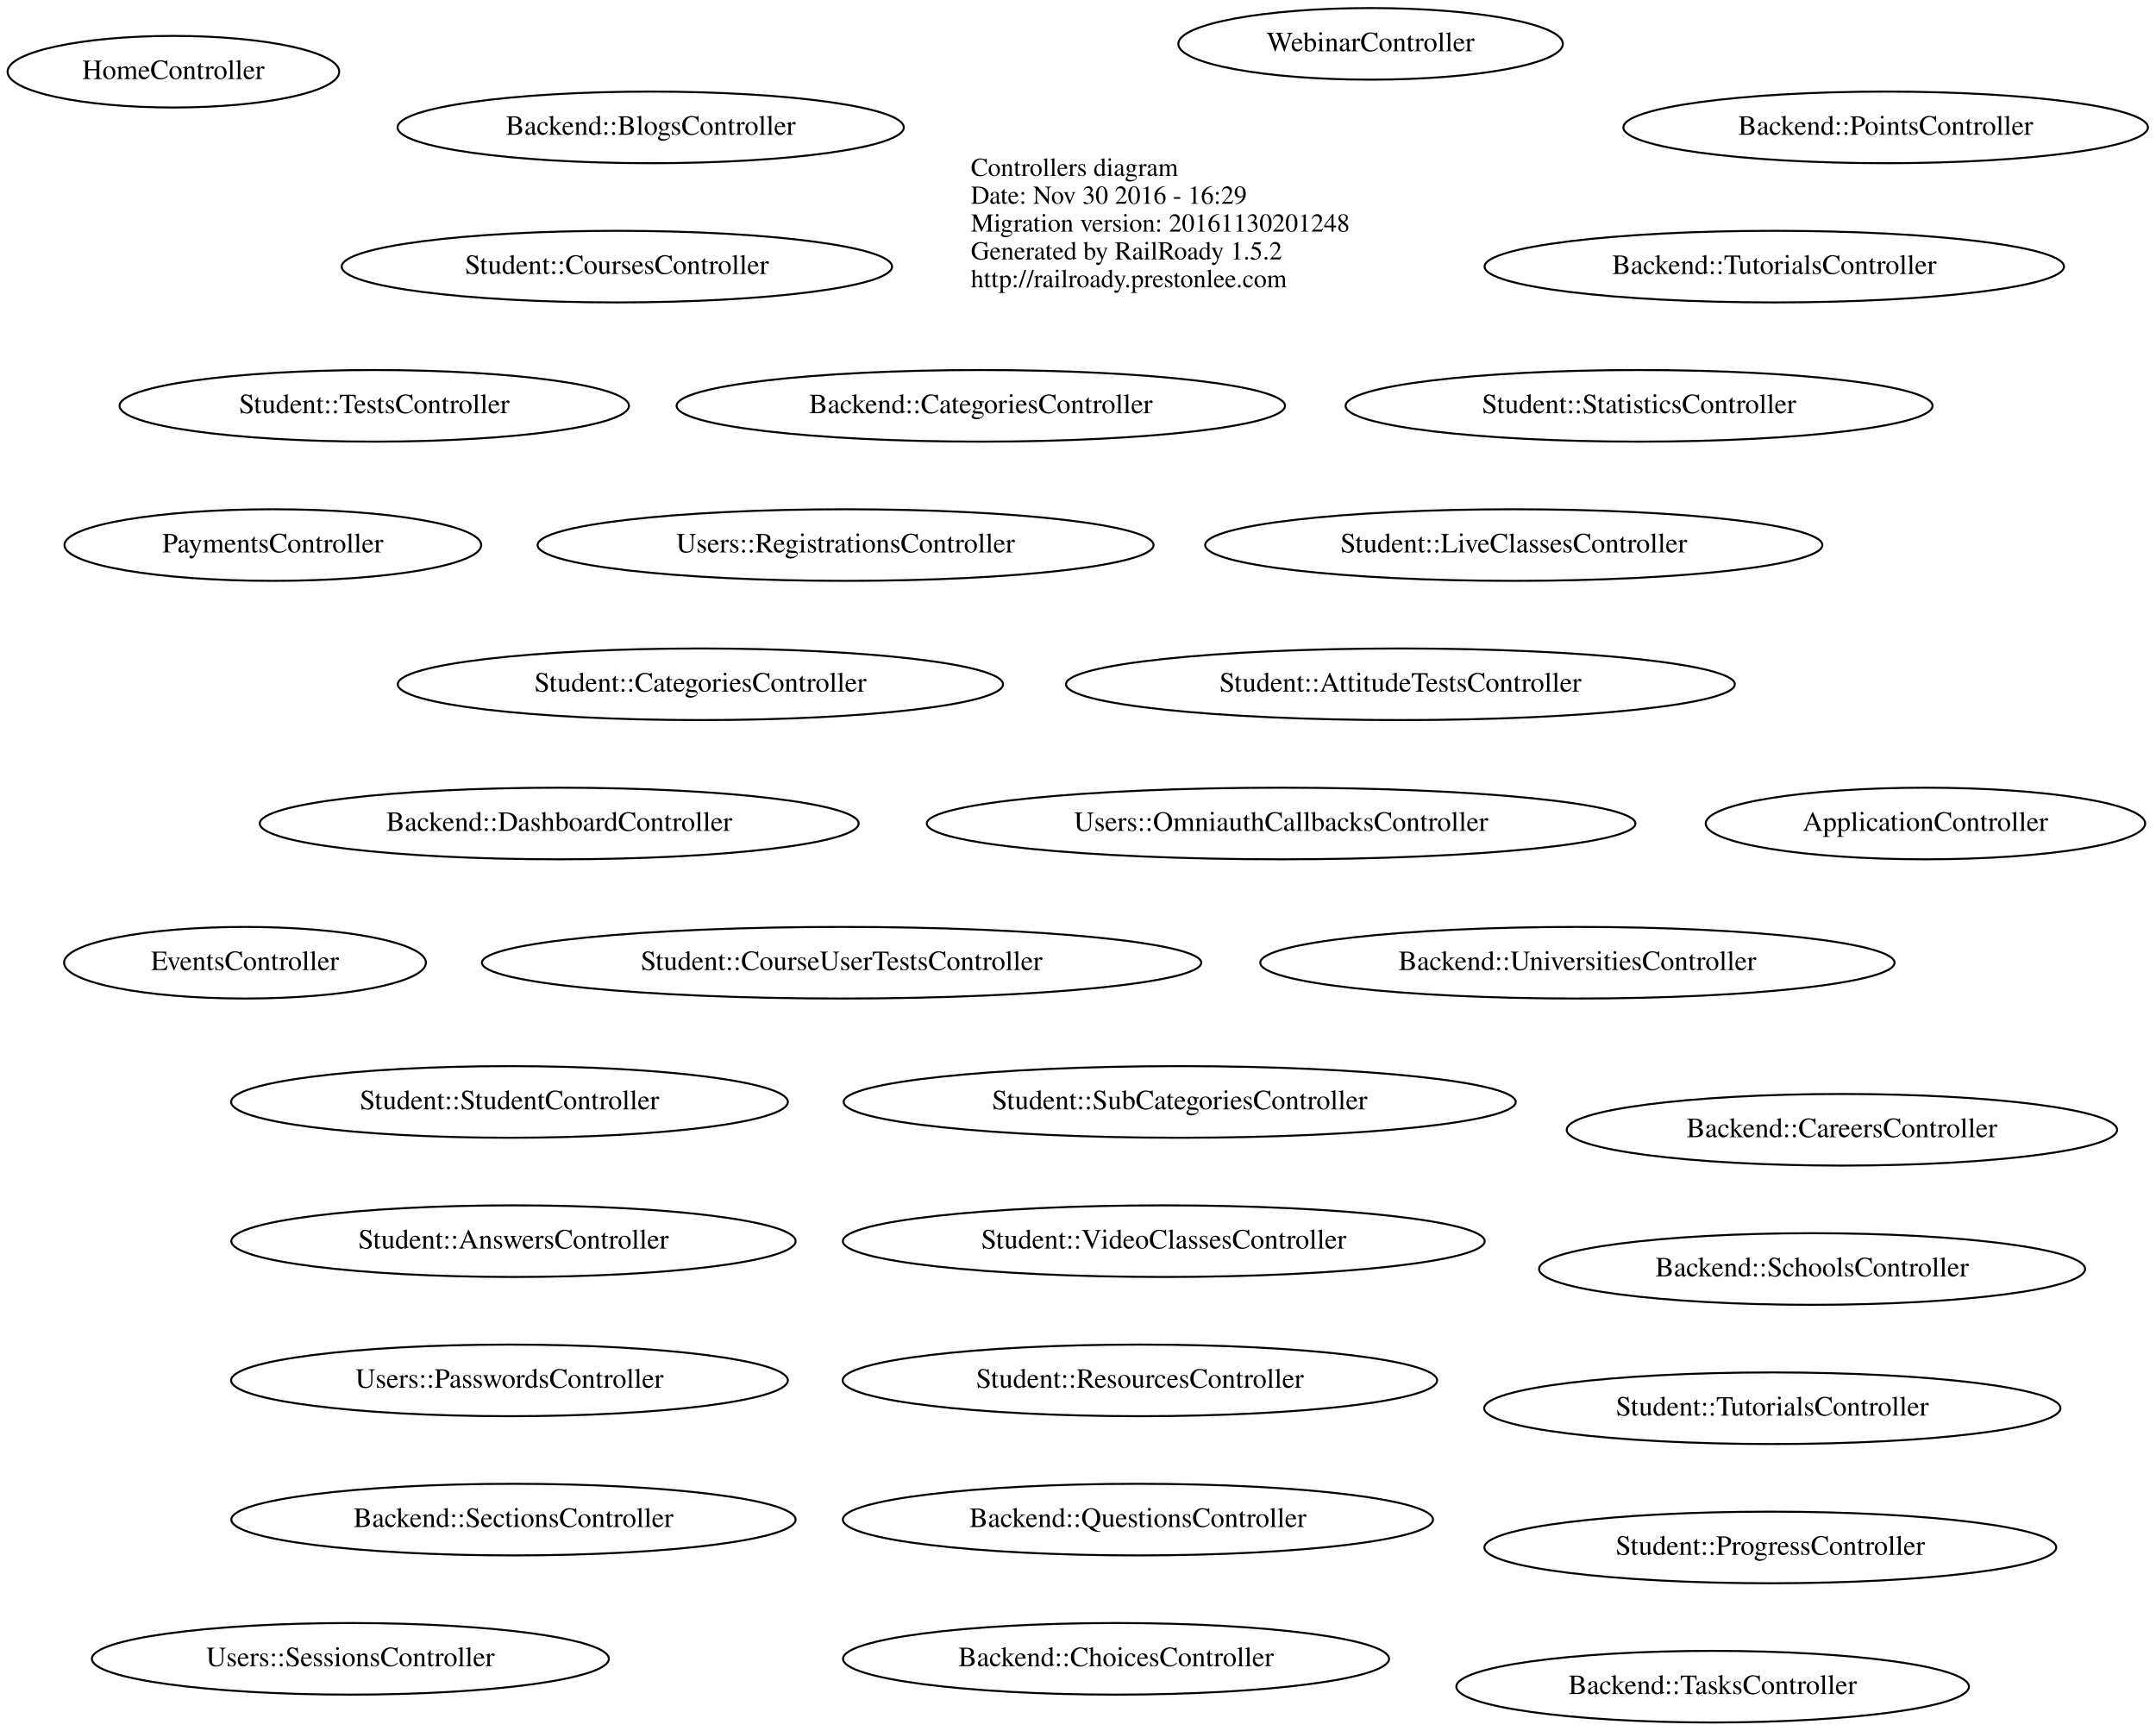
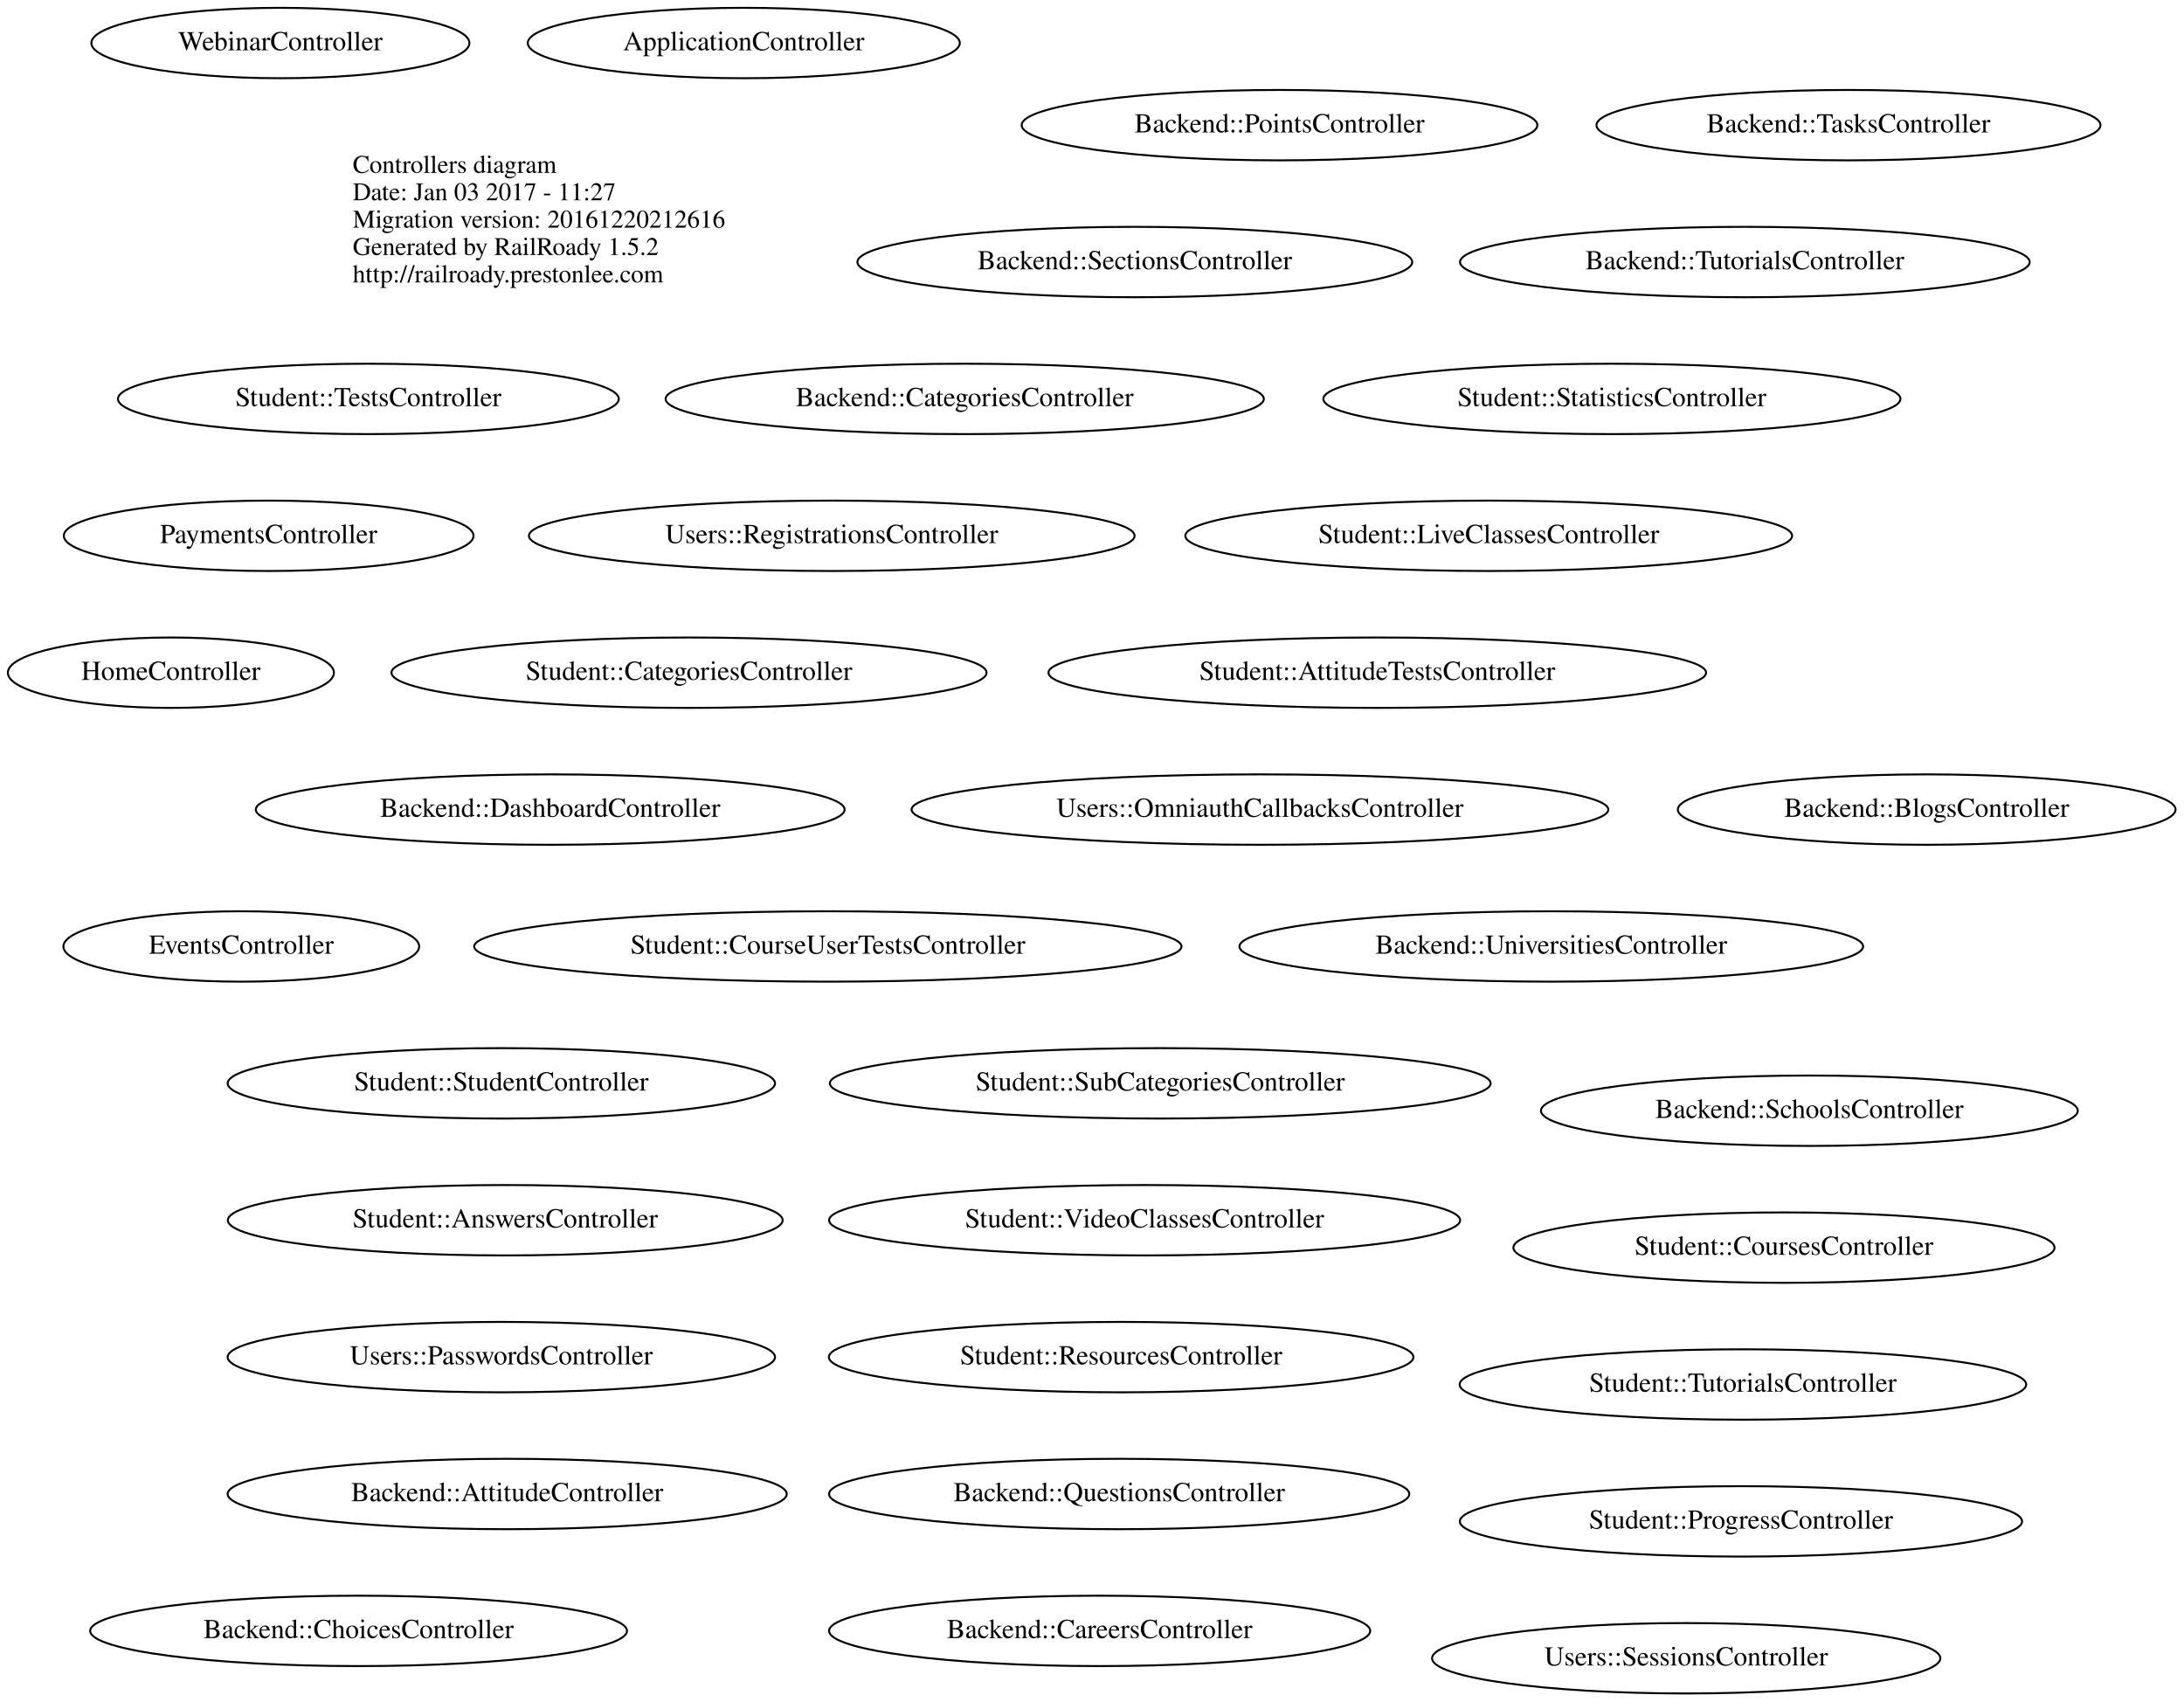
- <svg xmlns="http://www.w3.org/2000/svg" width="1084pt" height="870pt" viewBox="0.00 0.00 1084.13 870.00">
+ <svg xmlns="http://www.w3.org/2000/svg" width="1117pt" height="870pt" viewBox="0.00 0.00 1116.58 870.00">
  <g id="graph0" class="graph" transform="scale(1 1) rotate(0) translate(424.193 474)">
-     <polygon fill="none" stroke="none" points="-424.193,396 -424.193,-474 659.938,-474 659.938,396 -424.193,396" />
+     <polygon fill="none" stroke="none" points="-424.193,396 -424.193,-474 692.389,-474 692.389,396 -424.193,396" />
    <g id="node1" class="node">
-       <text text-anchor="start" x="64" y="-385.6" font-family="Times,serif" font-size="13.00">Controllers diagram</text>
-       <text text-anchor="start" x="64" y="-371.6" font-family="Times,serif" font-size="13.00">Date: Nov 30 2016 - 16:29</text>
-       <text text-anchor="start" x="64" y="-357.6" font-family="Times,serif" font-size="13.00">Migration version: 20161130201248</text>
-       <text text-anchor="start" x="64" y="-343.6" font-family="Times,serif" font-size="13.00">Generated by RailRoady 1.5.2</text>
-       <text text-anchor="start" x="64" y="-329.6" font-family="Times,serif" font-size="13.00">http://railroady.prestonlee.com</text>
+       <text text-anchor="start" x="-244" y="-385.6" font-family="Times,serif" font-size="13.00">Controllers diagram</text>
+       <text text-anchor="start" x="-244" y="-371.6" font-family="Times,serif" font-size="13.00">Date: Jan 03 2017 - 11:27</text>
+       <text text-anchor="start" x="-244" y="-357.6" font-family="Times,serif" font-size="13.00">Migration version: 20161220212616</text>
+       <text text-anchor="start" x="-244" y="-343.6" font-family="Times,serif" font-size="13.00">Generated by RailRoady 1.5.2</text>
+       <text text-anchor="start" x="-244" y="-329.6" font-family="Times,serif" font-size="13.00">http://railroady.prestonlee.com</text>
    </g>
    <g id="node2" class="node">
-       <ellipse fill="none" stroke="black" cx="-337" cy="-438" rx="83.386" ry="18" />
-       <text text-anchor="middle" x="-337" y="-434.3" font-family="Times,serif" font-size="14.00">HomeController</text>
+       <ellipse fill="none" stroke="black" cx="-337" cy="-130" rx="83.386" ry="18" />
+       <text text-anchor="middle" x="-337" y="-126.3" font-family="Times,serif" font-size="14.00">HomeController</text>
    </g>
    <g id="node3" class="node">
      <ellipse fill="none" stroke="black" cx="-301" cy="10" rx="90.984" ry="18" />
      <text text-anchor="middle" x="-301" y="13.7" font-family="Times,serif" font-size="14.00">EventsController</text>
    </g>
    <g id="node4" class="node">
      <ellipse fill="none" stroke="black" cx="-1" cy="10" rx="180.868" ry="18" />
      <text text-anchor="middle" x="-1" y="13.7" font-family="Times,serif" font-size="14.00">Student::CourseUserTestsController</text>
    </g>
    <g id="node5" class="node">
      <ellipse fill="none" stroke="black" cx="-236" cy="-270" rx="128.077" ry="18" />
      <text text-anchor="middle" x="-236" y="-266.3" font-family="Times,serif" font-size="14.00">Student::TestsController</text>
    </g>
    <g id="node6" class="node">
      <ellipse fill="none" stroke="black" cx="466" cy="304" rx="143.775" ry="18" />
      <text text-anchor="middle" x="466" y="307.7" font-family="Times,serif" font-size="14.00">Student::ProgressController</text>
    </g>
    <g id="node7" class="node">
      <ellipse fill="none" stroke="black" cx="337" cy="-200" rx="155.173" ry="18" />
      <text text-anchor="middle" x="337" y="-196.3" font-family="Times,serif" font-size="14.00">Student::LiveClassesController</text>
    </g>
    <g id="node8" class="node">
      <ellipse fill="none" stroke="black" cx="-72" cy="-130" rx="152.173" ry="18" />
      <text text-anchor="middle" x="-72" y="-126.3" font-family="Times,serif" font-size="14.00">Student::CategoriesController</text>
    </g>
    <g id="node9" class="node">
      <ellipse fill="none" stroke="black" cx="149" cy="220" rx="149.473" ry="18" />
      <text text-anchor="middle" x="149" y="223.7" font-family="Times,serif" font-size="14.00">Student::ResourcesController</text>
    </g>
    <g id="node10" class="node">
      <ellipse fill="none" stroke="black" cx="169" cy="80" rx="168.97" ry="18" />
      <text text-anchor="middle" x="169" y="83.7" font-family="Times,serif" font-size="14.00">Student::SubCategoriesController</text>
    </g>
    <g id="node11" class="node">
      <ellipse fill="none" stroke="black" cx="280" cy="-130" rx="168.17" ry="18" />
      <text text-anchor="middle" x="280" y="-126.3" font-family="Times,serif" font-size="14.00">Student::AttitudeTestsController</text>
    </g>
    <g id="node12" class="node">
-       <ellipse fill="none" stroke="black" cx="-114" cy="-340" rx="138.375" ry="18" />
-       <text text-anchor="middle" x="-114" y="-336.3" font-family="Times,serif" font-size="14.00">Student::CoursesController</text>
+       <ellipse fill="none" stroke="black" cx="488" cy="164" rx="138.375" ry="18" />
+       <text text-anchor="middle" x="488" y="167.7" font-family="Times,serif" font-size="14.00">Student::CoursesController</text>
    </g>
    <g id="node13" class="node">
      <ellipse fill="none" stroke="black" cx="467" cy="234" rx="144.874" ry="18" />
      <text text-anchor="middle" x="467" y="237.7" font-family="Times,serif" font-size="14.00">Student::TutorialsController</text>
    </g>
    <g id="node14" class="node">
      <ellipse fill="none" stroke="black" cx="-168" cy="80" rx="139.976" ry="18" />
      <text text-anchor="middle" x="-168" y="83.7" font-family="Times,serif" font-size="14.00">Student::StudentController</text>
    </g>
    <g id="node15" class="node">
      <ellipse fill="none" stroke="black" cx="400" cy="-270" rx="147.574" ry="18" />
      <text text-anchor="middle" x="400" y="-266.3" font-family="Times,serif" font-size="14.00">Student::StatisticsController</text>
    </g>
    <g id="node16" class="node">
      <ellipse fill="none" stroke="black" cx="161" cy="150" rx="161.372" ry="18" />
      <text text-anchor="middle" x="161" y="153.7" font-family="Times,serif" font-size="14.00">Student::VideoClassesController</text>
    </g>
    <g id="node17" class="node">
      <ellipse fill="none" stroke="black" cx="-166" cy="150" rx="141.875" ry="18" />
      <text text-anchor="middle" x="-166" y="153.7" font-family="Times,serif" font-size="14.00">Student::AnswersController</text>
    </g>
    <g id="node18" class="node">
-       <ellipse fill="none" stroke="black" cx="265" cy="-452" rx="96.683" ry="18" />
-       <text text-anchor="middle" x="265" y="-448.3" font-family="Times,serif" font-size="14.00">WebinarController</text>
+       <ellipse fill="none" stroke="black" cx="-281" cy="-452" rx="96.683" ry="18" />
+       <text text-anchor="middle" x="-281" y="-448.3" font-family="Times,serif" font-size="14.00">WebinarController</text>
    </g>
    <g id="node19" class="node">
-       <ellipse fill="none" stroke="black" cx="-248" cy="360" rx="129.977" ry="18" />
-       <text text-anchor="middle" x="-248" y="363.7" font-family="Times,serif" font-size="14.00">Users::SessionsController</text>
+       <ellipse fill="none" stroke="black" cx="438" cy="374" rx="129.977" ry="18" />
+       <text text-anchor="middle" x="438" y="377.7" font-family="Times,serif" font-size="14.00">Users::SessionsController</text>
    </g>
    <g id="node20" class="node">
      <ellipse fill="none" stroke="black" cx="220" cy="-60" rx="178.168" ry="18" />
      <text text-anchor="middle" x="220" y="-56.3" font-family="Times,serif" font-size="14.00">Users::OmniauthCallbacksController</text>
    </g>
    <g id="node21" class="node">
      <ellipse fill="none" stroke="black" cx="1" cy="-200" rx="154.873" ry="18" />
      <text text-anchor="middle" x="1" y="-196.3" font-family="Times,serif" font-size="14.00">Users::RegistrationsController</text>
    </g>
    <g id="node22" class="node">
      <ellipse fill="none" stroke="black" cx="-168" cy="220" rx="139.976" ry="18" />
      <text text-anchor="middle" x="-168" y="223.7" font-family="Times,serif" font-size="14.00">Users::PasswordsController</text>
    </g>
    <g id="node23" class="node">
      <ellipse fill="none" stroke="black" cx="-287" cy="-200" rx="104.782" ry="18" />
      <text text-anchor="middle" x="-287" y="-196.3" font-family="Times,serif" font-size="14.00">PaymentsController</text>
    </g>
    <g id="node24" class="node">
-       <ellipse fill="none" stroke="black" cx="544" cy="-60" rx="110.48" ry="18" />
-       <text text-anchor="middle" x="544" y="-56.3" font-family="Times,serif" font-size="14.00">ApplicationController</text>
+       <ellipse fill="none" stroke="black" cx="-44" cy="-452" rx="110.48" ry="18" />
+       <text text-anchor="middle" x="-44" y="-448.3" font-family="Times,serif" font-size="14.00">ApplicationController</text>
    </g>
    <g id="node25" class="node">
-       <ellipse fill="none" stroke="black" cx="487" cy="164" rx="137.276" ry="18" />
-       <text text-anchor="middle" x="487" y="167.7" font-family="Times,serif" font-size="14.00">Backend::SchoolsController</text>
+       <ellipse fill="none" stroke="black" cx="501" cy="94" rx="137.276" ry="18" />
+       <text text-anchor="middle" x="501" y="97.7" font-family="Times,serif" font-size="14.00">Backend::SchoolsController</text>
    </g>
    <g id="node26" class="node">
      <ellipse fill="none" stroke="black" cx="69" cy="-270" rx="152.973" ry="18" />
      <text text-anchor="middle" x="69" y="-266.3" font-family="Times,serif" font-size="14.00">Backend::CategoriesController</text>
    </g>
    <g id="node27" class="node">
-       <ellipse fill="none" stroke="black" cx="437" cy="374" rx="128.877" ry="18" />
-       <text text-anchor="middle" x="437" y="377.7" font-family="Times,serif" font-size="14.00">Backend::TasksController</text>
+       <ellipse fill="none" stroke="black" cx="521" cy="-410" rx="128.877" ry="18" />
+       <text text-anchor="middle" x="521" y="-406.3" font-family="Times,serif" font-size="14.00">Backend::TasksController</text>
    </g>
    <g id="node28" class="node">
      <ellipse fill="none" stroke="black" cx="369" cy="10" rx="159.472" ry="18" />
      <text text-anchor="middle" x="369" y="13.7" font-family="Times,serif" font-size="14.00">Backend::UniversitiesController</text>
    </g>
    <g id="node29" class="node">
-       <ellipse fill="none" stroke="black" cx="524" cy="-410" rx="131.877" ry="18" />
-       <text text-anchor="middle" x="524" y="-406.3" font-family="Times,serif" font-size="14.00">Backend::PointsController</text>
+       <ellipse fill="none" stroke="black" cx="230" cy="-410" rx="131.877" ry="18" />
+       <text text-anchor="middle" x="230" y="-406.3" font-family="Times,serif" font-size="14.00">Backend::PointsController</text>
    </g>
    <g id="node30" class="node">
      <ellipse fill="none" stroke="black" cx="-143" cy="-60" rx="150.574" ry="18" />
      <text text-anchor="middle" x="-143" y="-56.3" font-family="Times,serif" font-size="14.00">Backend::DashboardController</text>
    </g>
    <g id="node31" class="node">
-       <ellipse fill="none" stroke="black" cx="502" cy="94" rx="138.375" ry="18" />
-       <text text-anchor="middle" x="502" y="97.7" font-family="Times,serif" font-size="14.00">Backend::CareersController</text>
+       <ellipse fill="none" stroke="black" cx="138" cy="360" rx="138.375" ry="18" />
+       <text text-anchor="middle" x="138" y="363.7" font-family="Times,serif" font-size="14.00">Backend::CareersController</text>
    </g>
    <g id="node32" class="node">
-       <ellipse fill="none" stroke="black" cx="-97" cy="-410" rx="127.277" ry="18" />
-       <text text-anchor="middle" x="-97" y="-406.3" font-family="Times,serif" font-size="14.00">Backend::BlogsController</text>
+       <ellipse fill="none" stroke="black" cx="561" cy="-60" rx="127.277" ry="18" />
+       <text text-anchor="middle" x="561" y="-56.3" font-family="Times,serif" font-size="14.00">Backend::BlogsController</text>
    </g>
    <g id="node33" class="node">
      <ellipse fill="none" stroke="black" cx="468" cy="-340" rx="145.674" ry="18" />
      <text text-anchor="middle" x="468" y="-336.3" font-family="Times,serif" font-size="14.00">Backend::TutorialsController</text>
    </g>
    <g id="node34" class="node">
+       <ellipse fill="none" stroke="black" cx="-165" cy="290" rx="142.975" ry="18" />
+       <text text-anchor="middle" x="-165" y="293.7" font-family="Times,serif" font-size="14.00">Backend::AttitudeController</text>
+     </g>
+     <g id="node35" class="node">
      <ellipse fill="none" stroke="black" cx="148" cy="290" rx="148.374" ry="18" />
      <text text-anchor="middle" x="148" y="293.7" font-family="Times,serif" font-size="14.00">Backend::QuestionsController</text>
    </g>
-     <g id="node35" class="node">
-       <ellipse fill="none" stroke="black" cx="137" cy="360" rx="137.276" ry="18" />
-       <text text-anchor="middle" x="137" y="363.7" font-family="Times,serif" font-size="14.00">Backend::ChoicesController</text>
+     <g id="node36" class="node">
+       <ellipse fill="none" stroke="black" cx="-241" cy="360" rx="137.276" ry="18" />
+       <text text-anchor="middle" x="-241" y="363.7" font-family="Times,serif" font-size="14.00">Backend::ChoicesController</text>
    </g>
-     <g id="node36" class="node">
-       <ellipse fill="none" stroke="black" cx="-166" cy="290" rx="141.875" ry="18" />
-       <text text-anchor="middle" x="-166" y="293.7" font-family="Times,serif" font-size="14.00">Backend::SectionsController</text>
+     <g id="node37" class="node">
+       <ellipse fill="none" stroke="black" cx="156" cy="-340" rx="141.875" ry="18" />
+       <text text-anchor="middle" x="156" y="-336.3" font-family="Times,serif" font-size="14.00">Backend::SectionsController</text>
    </g>
  </g>
</svg>
